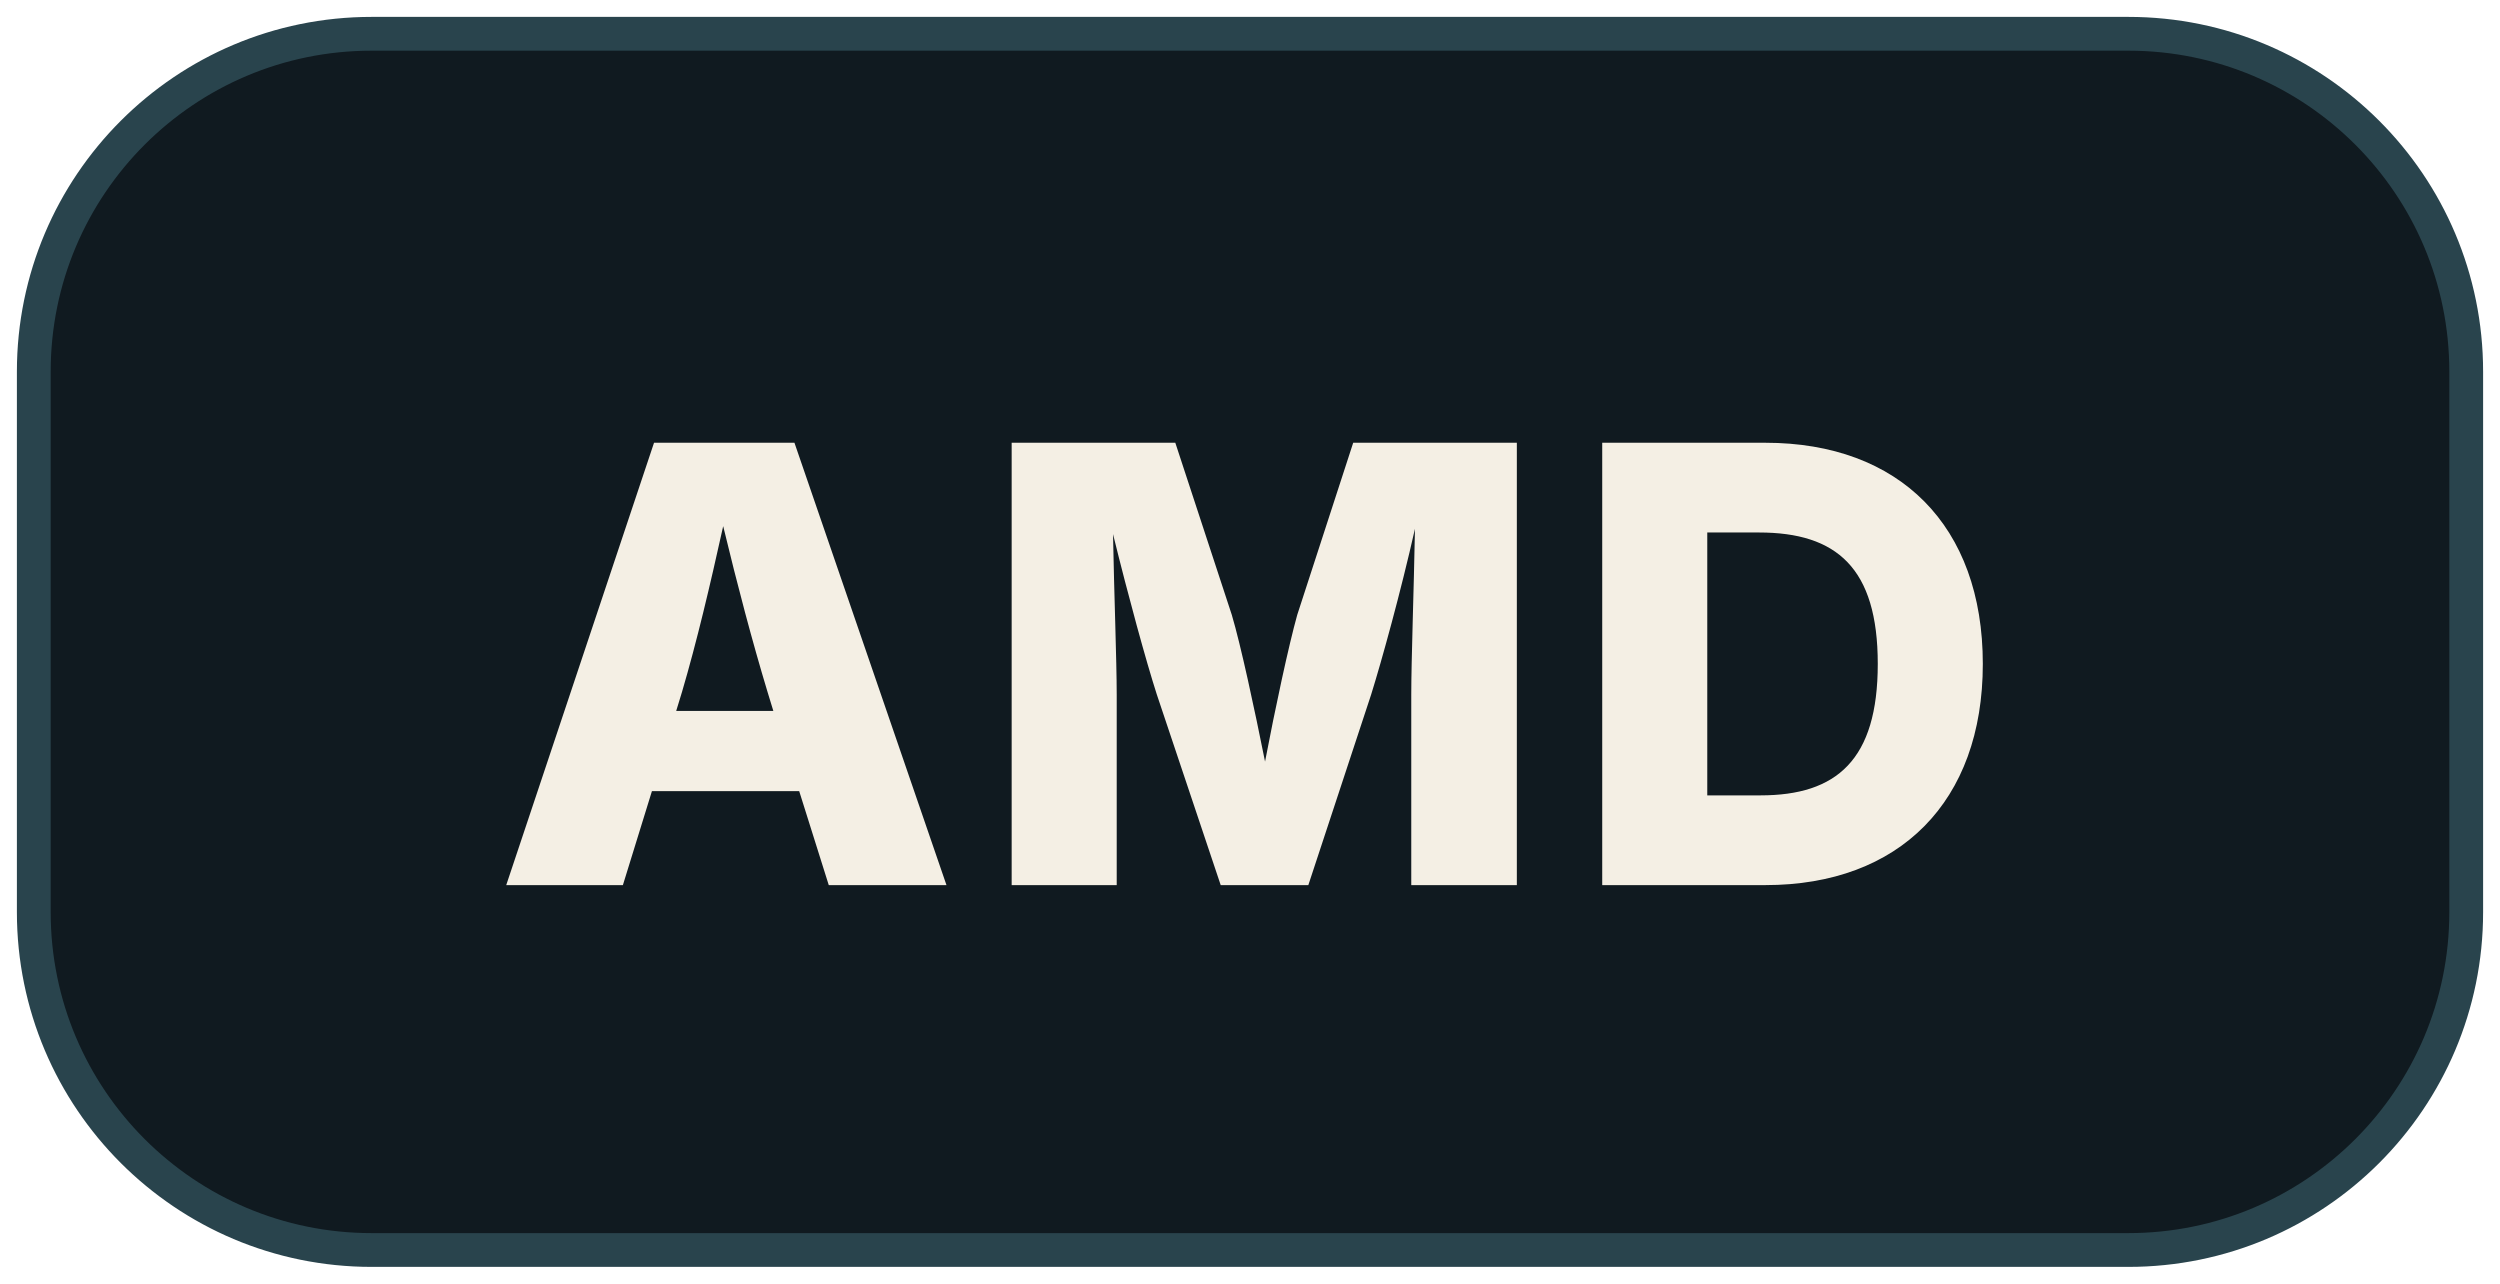
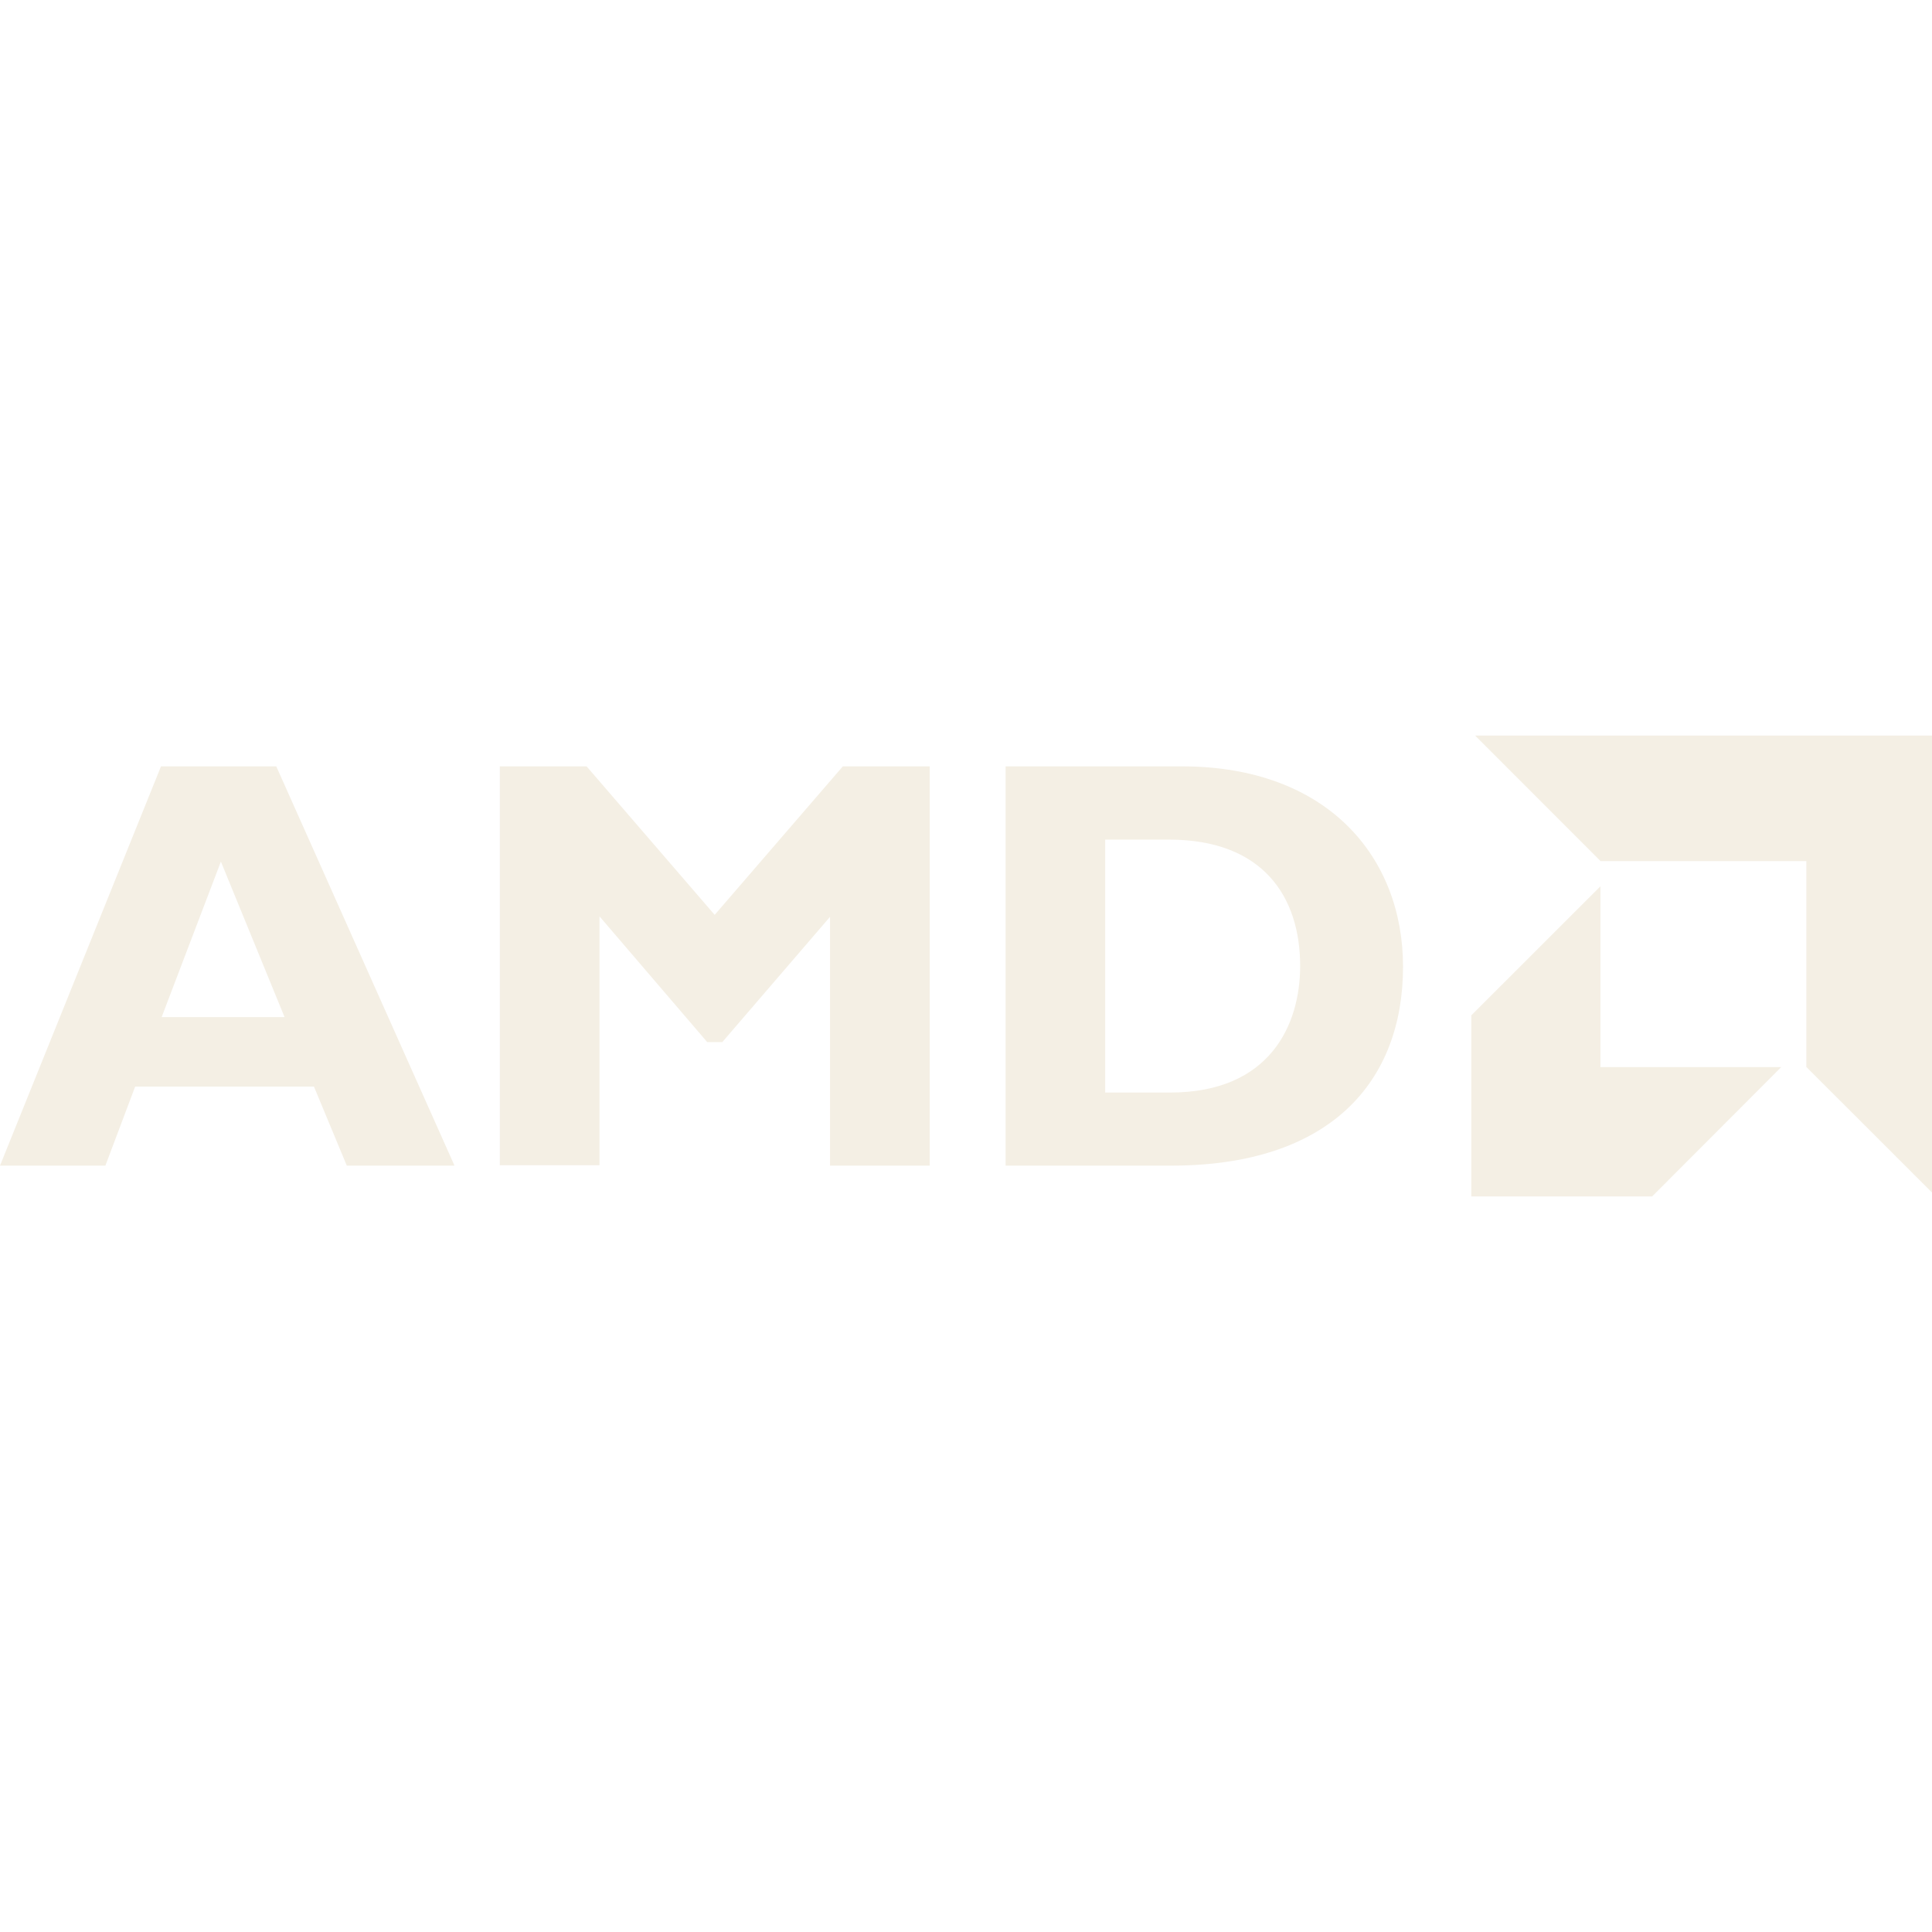
- <svg xmlns="http://www.w3.org/2000/svg" width="74" height="38" viewBox="0 0 74 38" role="img" aria-label="AMD logo">
-   <rect x="1" y="1" width="72" height="36" rx="10" fill="#101A20" stroke="#29444D" />
-   <text x="50%" y="51%" dominant-baseline="middle" text-anchor="middle" fill="#F4EFE4" font-family="Inter, Arial, Helvetica, sans-serif" font-size="18" font-weight="800" letter-spacing="0.5">AMD</text>
+ <svg xmlns="http://www.w3.org/2000/svg" role="img" viewBox="0 0 24 24" aria-label="AMD logo">
+   <path fill="#F4EFE4" d="M18.324 9.137l1.559 1.56h2.556v2.557L24 14.814V9.137zM2 9.52l-2 4.96h1.309l.37-.982H3.9l.408.982h1.338L3.432 9.52zm4.209 0v4.955h1.238v-3.092l1.338 1.562h.188l1.338-1.556v3.091h1.238V9.52H10.47l-1.592 1.845L7.287 9.52zm6.283 0v4.96h2.057c1.979 0 2.88-1.046 2.88-2.472 0-1.36-.937-2.488-2.747-2.488zm1.237.91h.792c1.17 0 1.63.711 1.63 1.57 0 .728-.372 1.572-1.616 1.572h-.806zm-10.985.273l.791 1.932H2.008zm17.137.307l-1.604 1.603v2.25h2.246l1.604-1.607h-2.246z" />
</svg>
